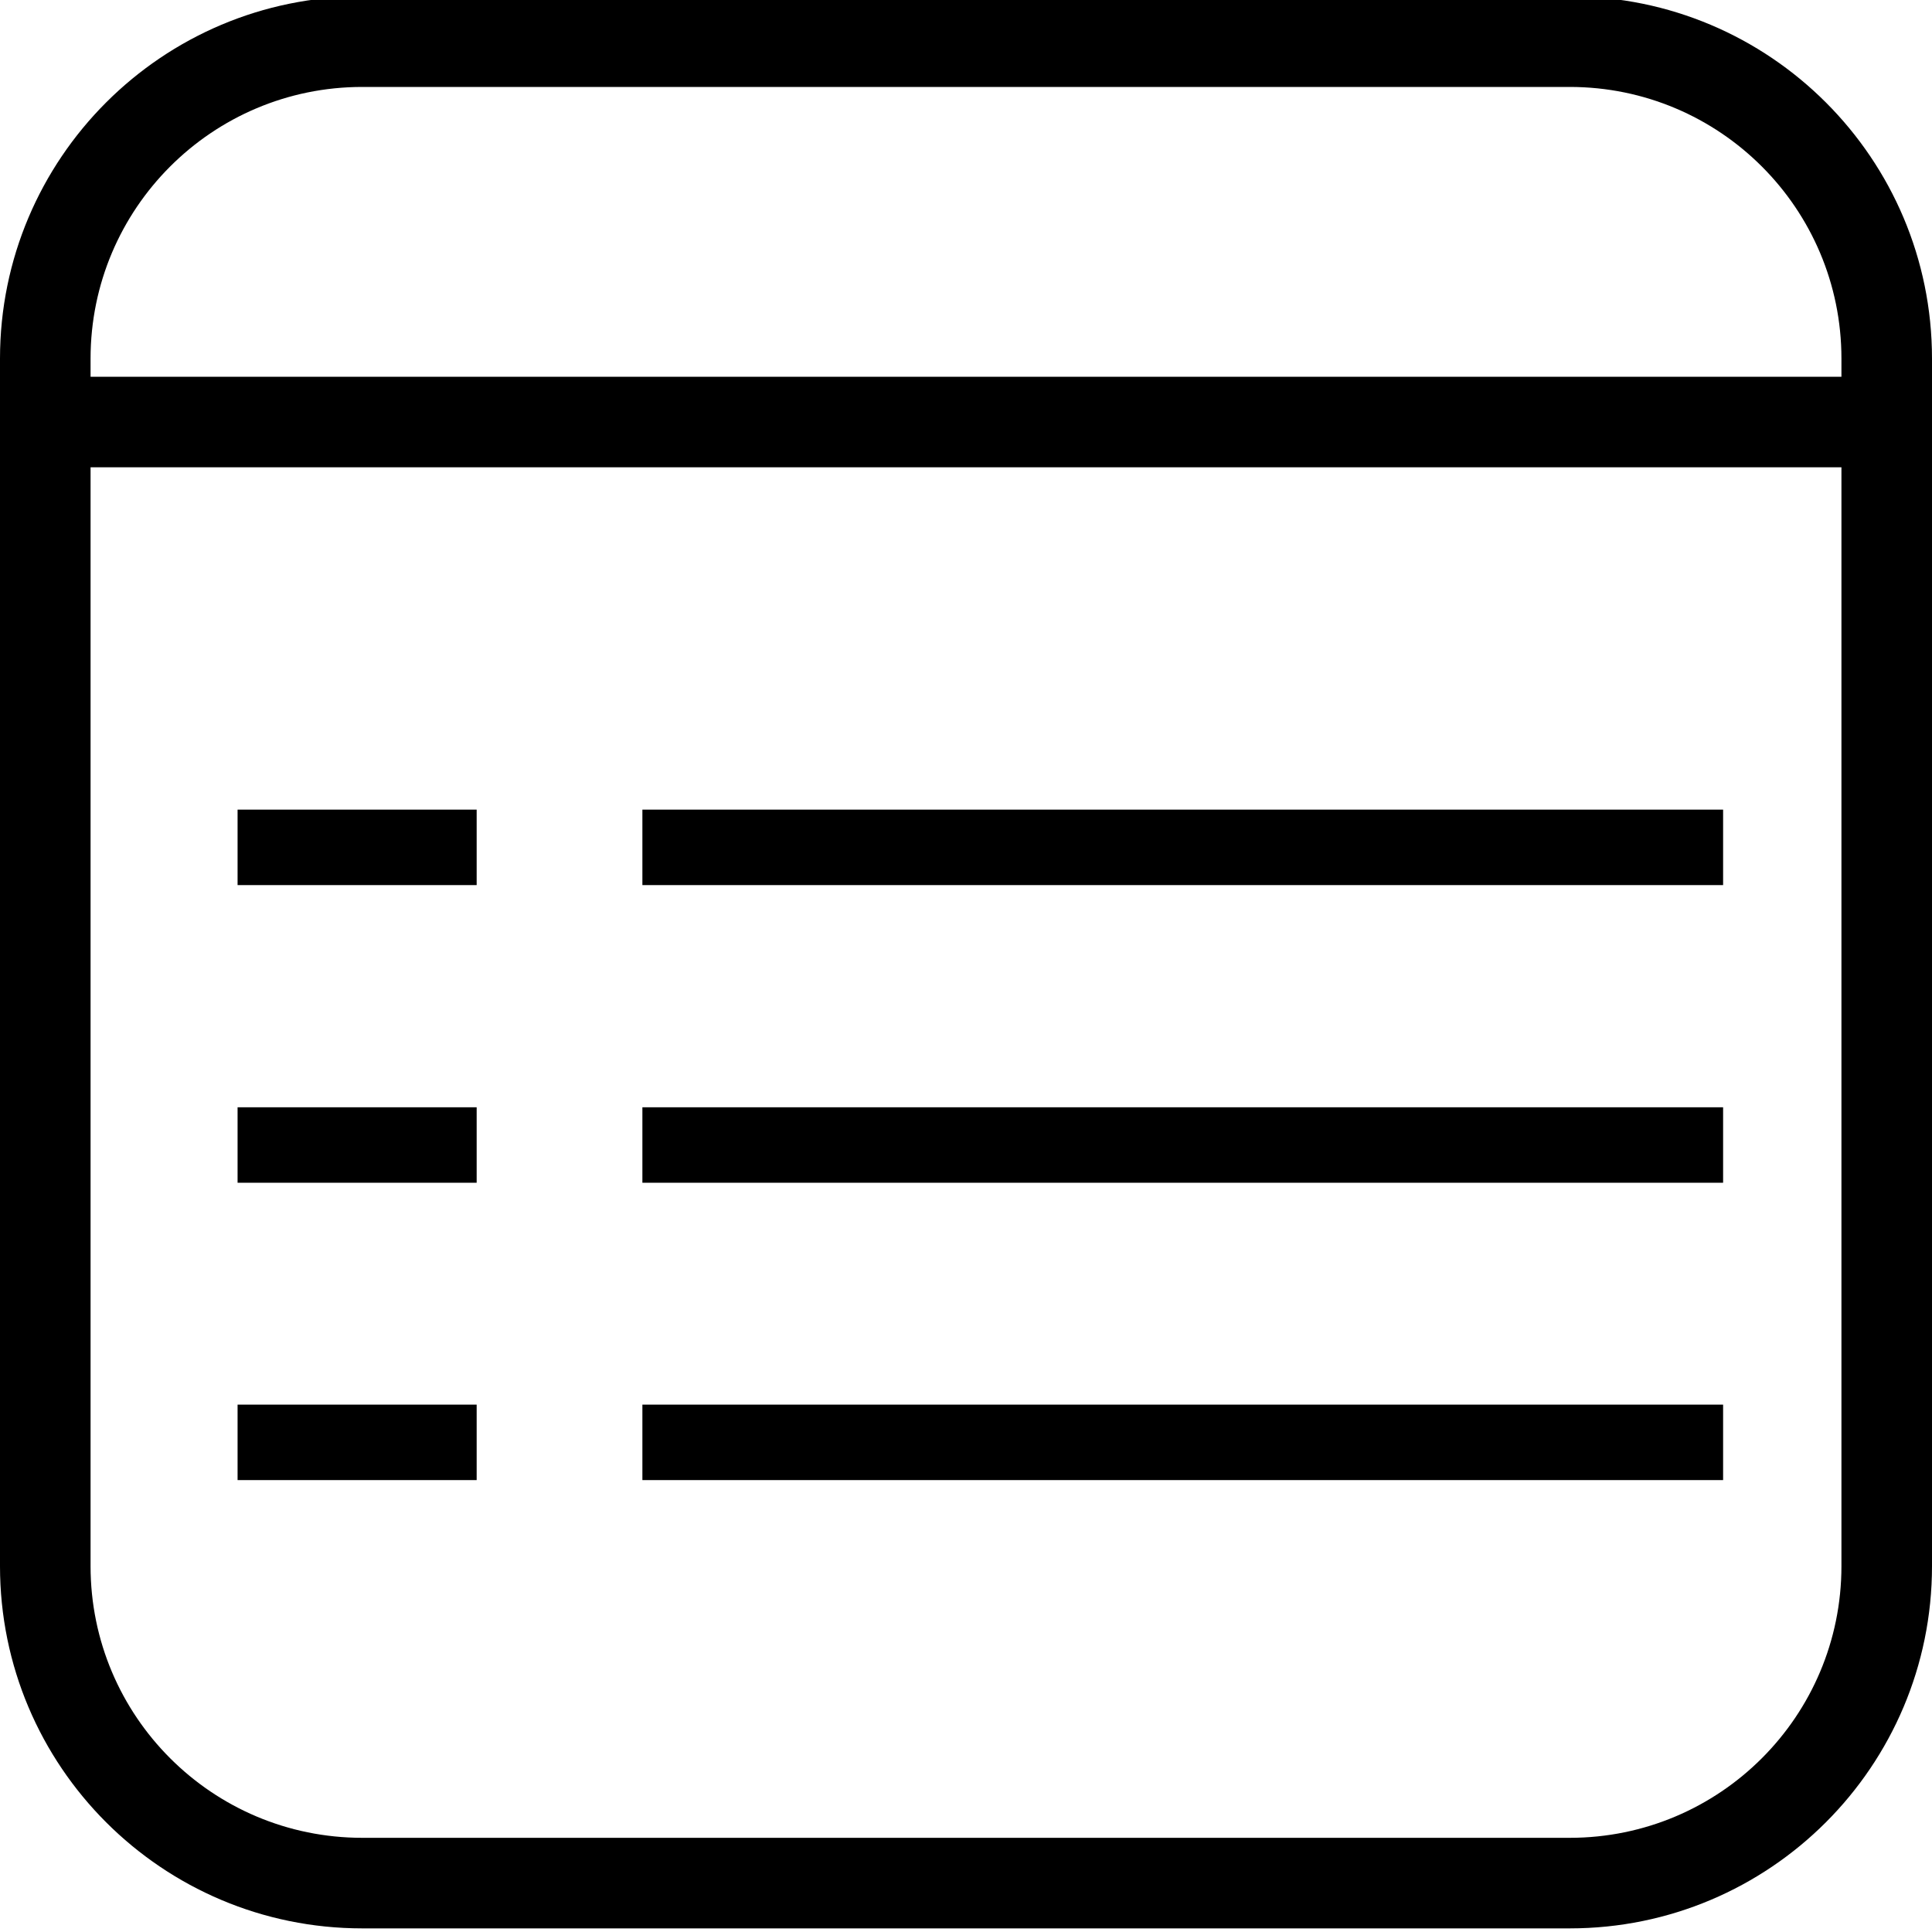
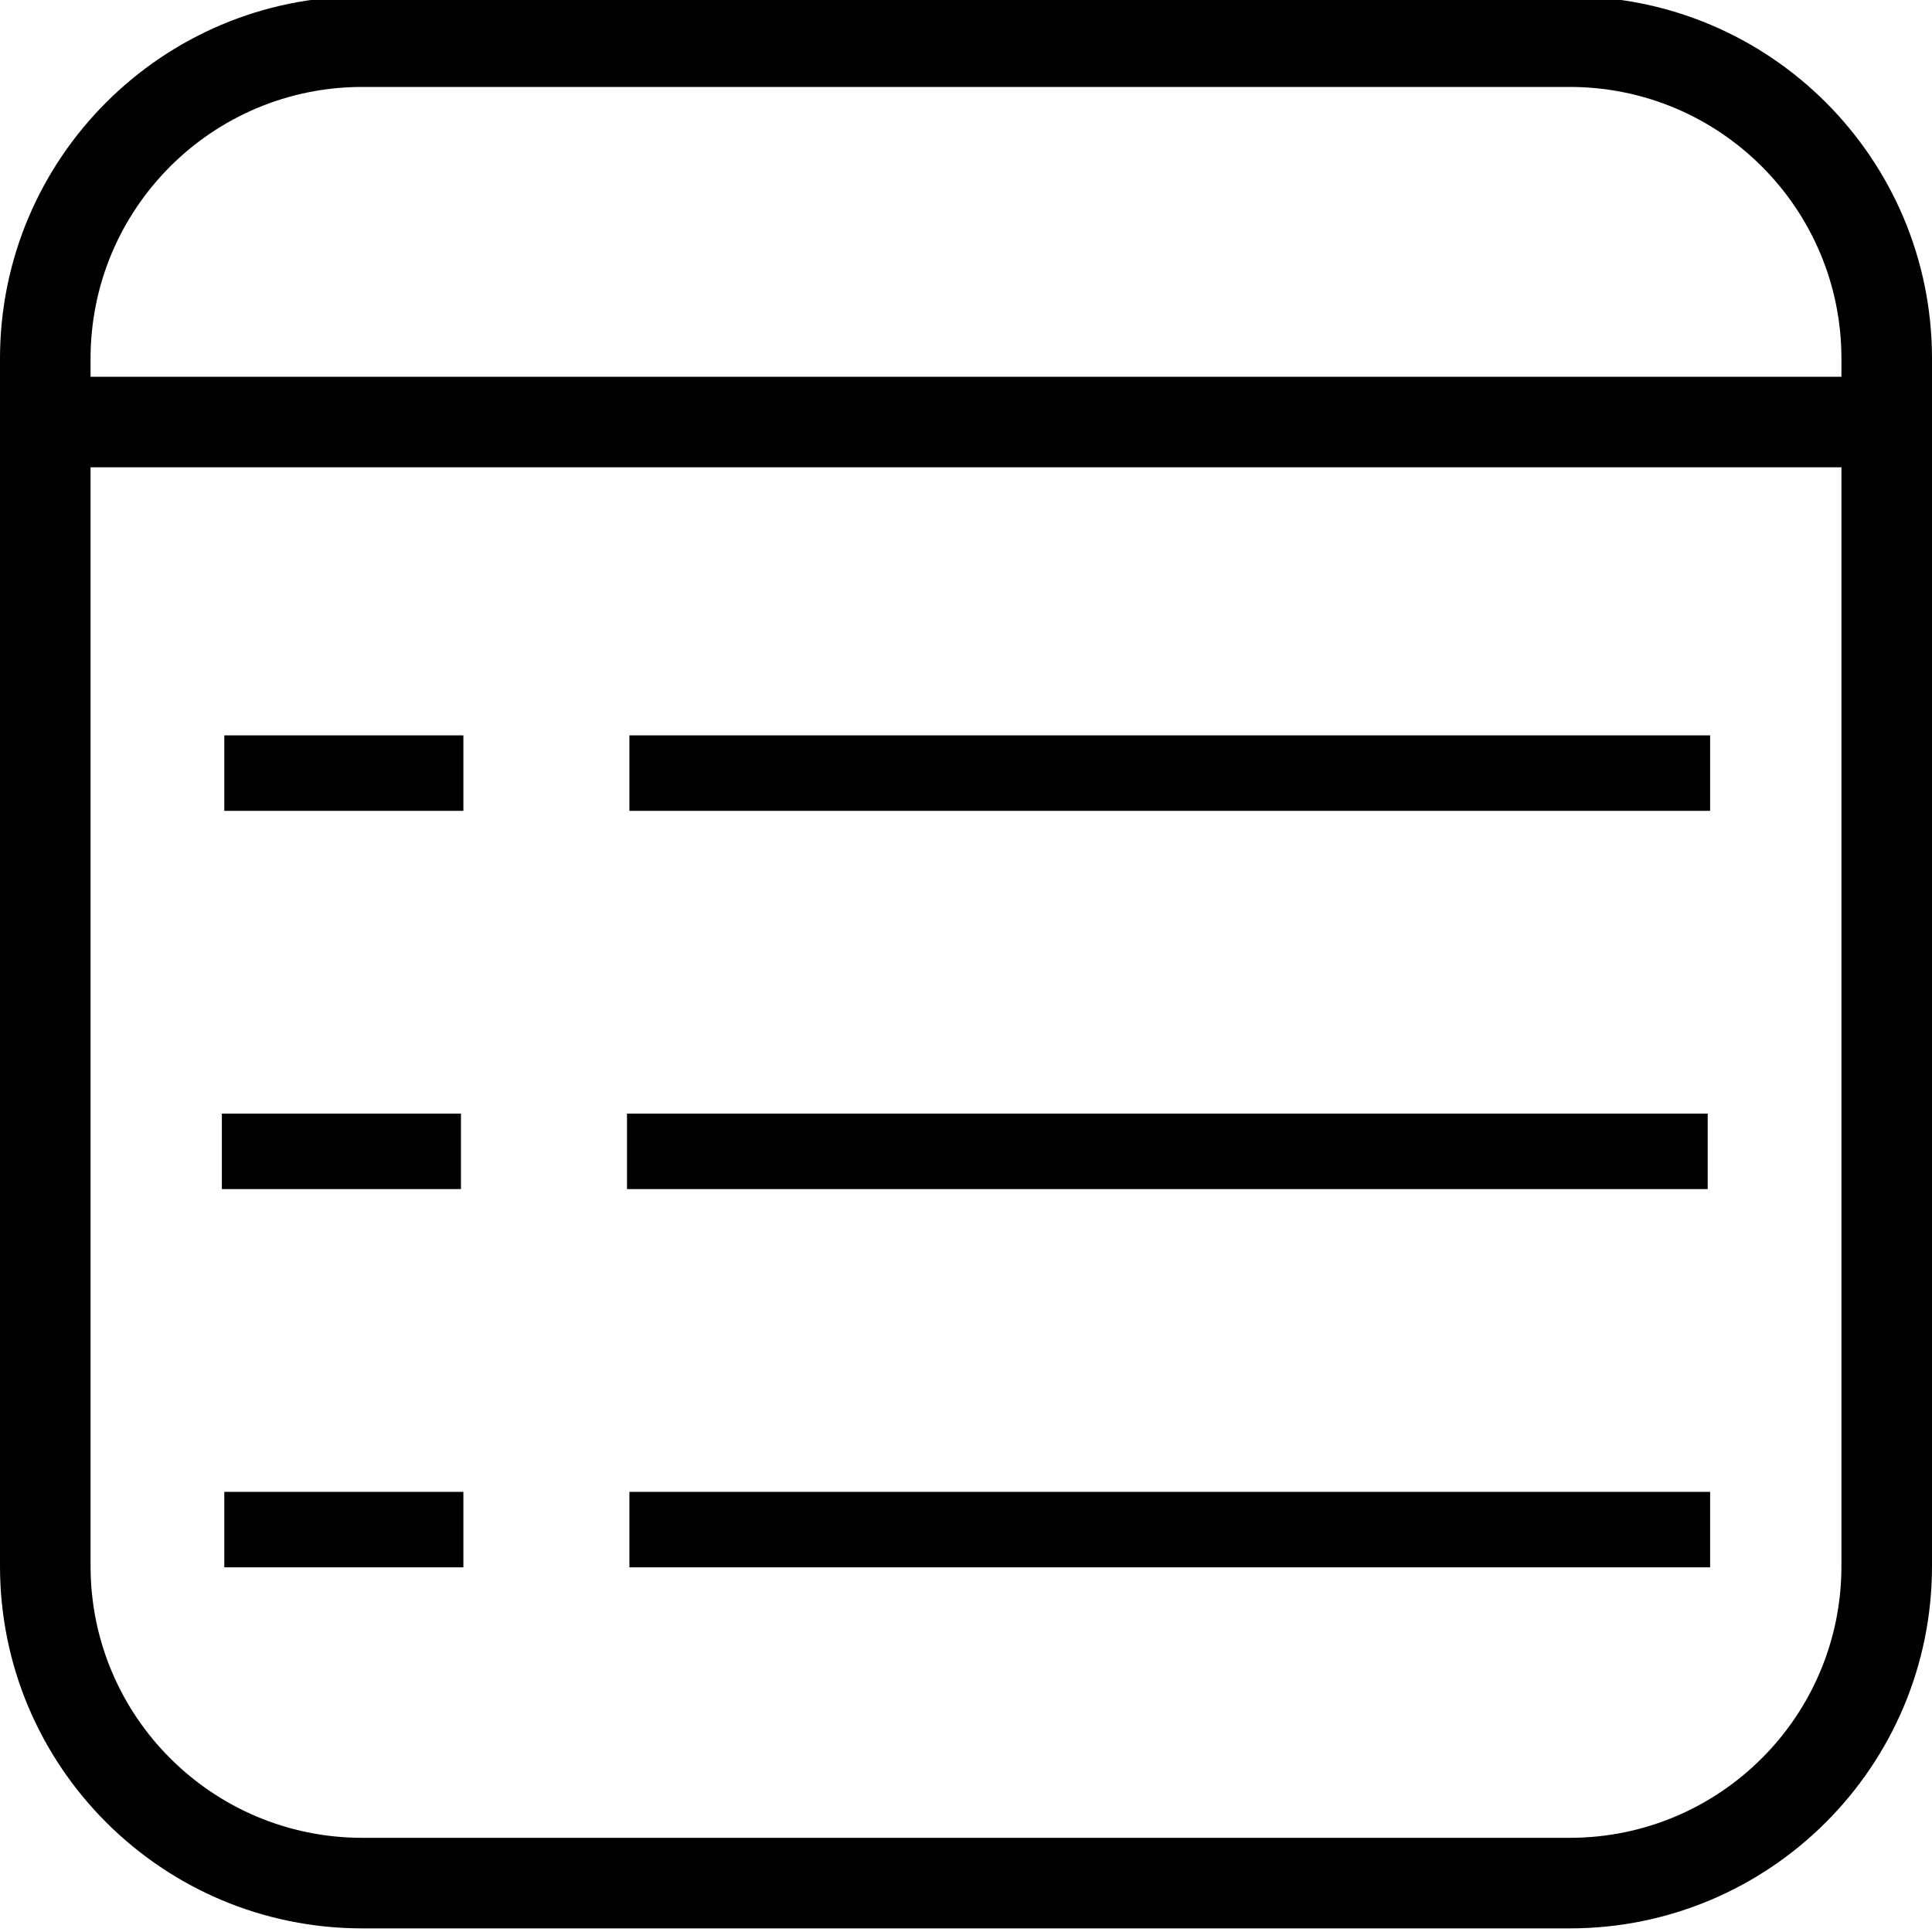
<svg xmlns="http://www.w3.org/2000/svg" viewBox="0 0 64 64">
  <defs>
    <style>.cls-1{fill:none;stroke:red;stroke-miterlimit:10;stroke-width:3px;}</style>
  </defs>
  <g id="Warstwa_1" data-name="Warstwa 1">
    <path d="M52-.12H12a12,12,0,0,0-12,12v40a12,12,0,0,0,12,12H52a12,12,0,0,0,12-12v-40A12,12,0,0,0,52-.12Zm-40,3H52a9,9,0,0,1,9,9v.6H3v-.6A9,9,0,0,1,12,2.88Zm40,58H12a9,9,0,0,1-9-9V15.48H61v36.4A9,9,0,0,1,52,60.88Z" />
-     <rect x="21.28" y="26.82" width="35.8" height="2.5" />
-     <rect x="21.28" y="36.68" width="35.8" height="2.5" />
-     <rect x="21.28" y="46.53" width="35.8" height="2.5" />
-     <rect x="7.87" y="26.82" width="7.92" height="2.5" />
-     <rect x="7.87" y="36.68" width="7.92" height="2.5" />
-     <rect x="7.87" y="46.53" width="7.92" height="2.5" />
+     <rect x="20.85" y="24.36" width="35.8" height="2.5" />
+     <rect x="7.43" y="24.36" width="7.92" height="2.5" />
+     <rect x="20.77" y="36.89" width="35.8" height="2.5" />
+     <rect x="7.35" y="36.89" width="7.92" height="2.5" />
+     <rect x="20.85" y="49.42" width="35.8" height="2.5" />
+     <rect x="7.43" y="49.42" width="7.92" height="2.5" />
    <polygon class="cls-1" points="-252.11 -367.12 72.38 -367.12 72.38 -27.05 1005.98 -18.98 1005.98 86.46 747.81 86.56 747.81 263.02 -348.47 263.02 -349.93 -260.29 -542.65 -261.82 -542.65 -426.6 -252.11 -426.53 -252.11 -367.12" />
  </g>
</svg>
